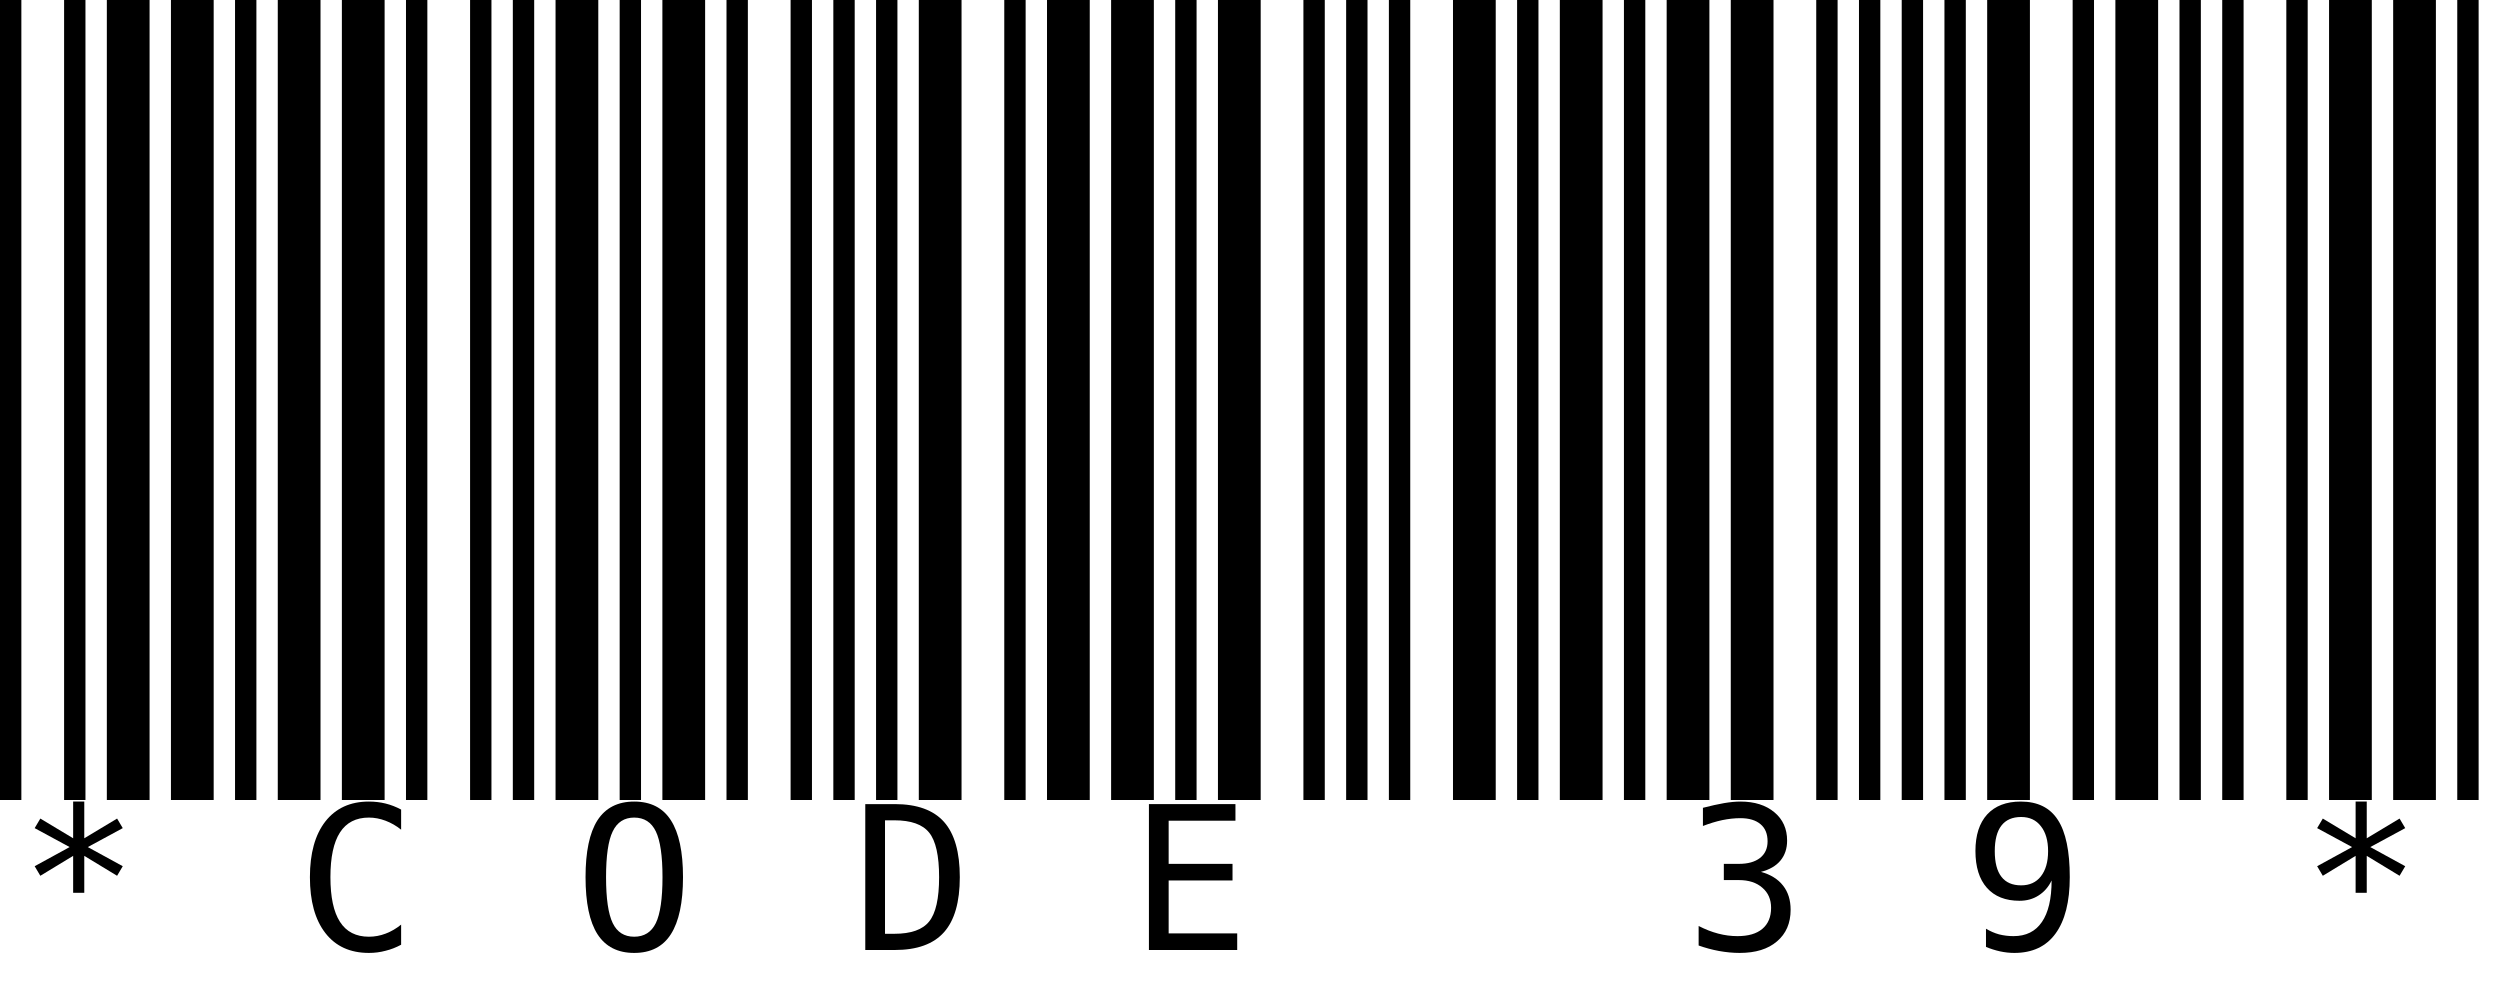
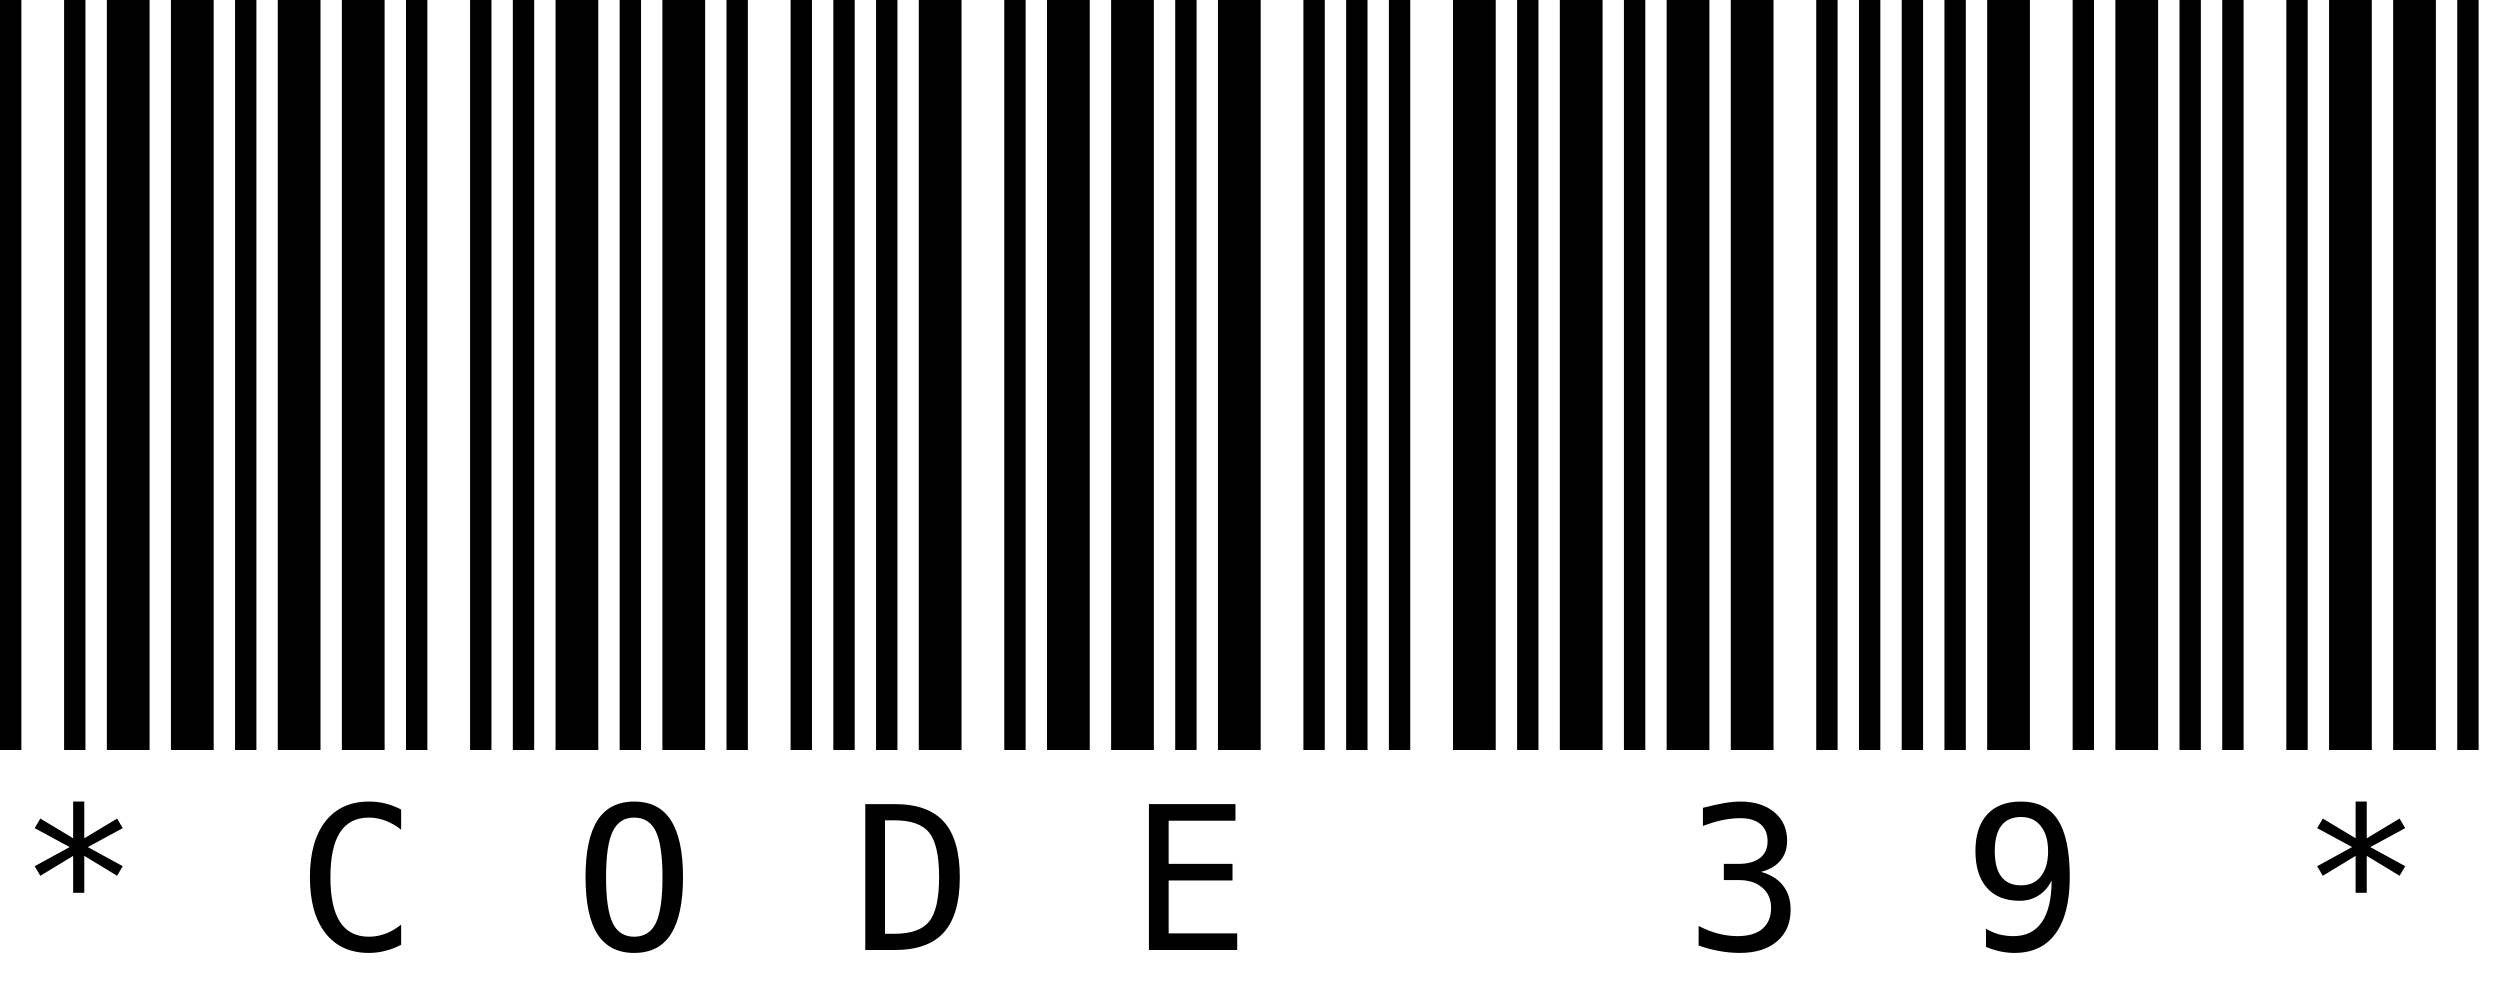
<svg xmlns="http://www.w3.org/2000/svg" viewBox="0 0 200 80">
-   <path d="M 0 0 h 1.709 v 64 h -1.709 z M 5.128 0 h 1.709 v 64 h -1.709 z M 8.547 0 h 3.419 v 64 h -3.419 z M 13.675 0 h 3.419 v 64 h -3.419 z M 18.803 0 h 1.709 v 64 h -1.709 z M 22.222 0 h 3.419 v 64 h -3.419 z M 27.35 0 h 3.419 v 64 h -3.419 z M 32.479 0 h 1.709 v 64 h -1.709 z M 37.607 0 h 1.709 v 64 h -1.709 z M 41.026 0 h 1.709 v 64 h -1.709 z M 44.444 0 h 3.419 v 64 h -3.419 z M 49.573 0 h 1.709 v 64 h -1.709 z M 52.991 0 h 3.419 v 64 h -3.419 z M 58.12 0 h 1.709 v 64 h -1.709 z M 63.248 0 h 1.709 v 64 h -1.709 z M 66.667 0 h 1.709 v 64 h -1.709 z M 70.085 0 h 1.709 v 64 h -1.709 z M 73.504 0 h 3.419 v 64 h -3.419 z M 80.342 0 h 1.709 v 64 h -1.709 z M 83.761 0 h 3.419 v 64 h -3.419 z M 88.889 0 h 3.419 v 64 h -3.419 z M 94.017 0 h 1.709 v 64 h -1.709 z M 97.436 0 h 3.419 v 64 h -3.419 z M 104.273 0 h 1.709 v 64 h -1.709 z M 107.692 0 h 1.709 v 64 h -1.709 z M 111.111 0 h 1.709 v 64 h -1.709 z M 116.239 0 h 3.419 v 64 h -3.419 z M 121.368 0 h 1.709 v 64 h -1.709 z M 124.786 0 h 3.419 v 64 h -3.419 z M 129.915 0 h 1.709 v 64 h -1.709 z M 133.333 0 h 3.419 v 64 h -3.419 z M 138.462 0 h 3.419 v 64 h -3.419 z M 145.299 0 h 1.709 v 64 h -1.709 z M 148.718 0 h 1.709 v 64 h -1.709 z M 152.137 0 h 1.709 v 64 h -1.709 z M 155.556 0 h 1.709 v 64 h -1.709 z M 158.974 0 h 3.419 v 64 h -3.419 z M 165.812 0 h 1.709 v 64 h -1.709 z M 169.231 0 h 3.419 v 64 h -3.419 z M 174.359 0 h 1.709 v 64 h -1.709 z M 177.778 0 h 1.709 v 64 h -1.709 z M 182.906 0 h 1.709 v 64 h -1.709 z M 186.325 0 h 3.419 v 64 h -3.419 z M 191.453 0 h 3.419 v 64 h -3.419 z M 196.581 0 h 1.709 v 64 h -1.709 z " style="fill: #000000" />
+   <path d="M 0 0 h 1.709 v 60 h -1.709 z M 5.128 0 h 1.709 v 60 h -1.709 z M 8.547 0 h 3.419 v 60 h -3.419 z M 13.675 0 h 3.419 v 60 h -3.419 z M 18.803 0 h 1.709 v 60 h -1.709 z M 22.222 0 h 3.419 v 60 h -3.419 z M 27.35 0 h 3.419 v 60 h -3.419 z M 32.479 0 h 1.709 v 60 h -1.709 z M 37.607 0 h 1.709 v 60 h -1.709 z M 41.026 0 h 1.709 v 60 h -1.709 z M 44.444 0 h 3.419 v 60 h -3.419 z M 49.573 0 h 1.709 v 60 h -1.709 z M 52.991 0 h 3.419 v 60 h -3.419 z M 58.12 0 h 1.709 v 60 h -1.709 z M 63.248 0 h 1.709 v 60 h -1.709 z M 66.667 0 h 1.709 v 60 h -1.709 z M 70.085 0 h 1.709 v 60 h -1.709 z M 73.504 0 h 3.419 v 60 h -3.419 z M 80.342 0 h 1.709 v 60 h -1.709 z M 83.761 0 h 3.419 v 60 h -3.419 z M 88.889 0 h 3.419 v 60 h -3.419 z M 94.017 0 h 1.709 v 60 h -1.709 z M 97.436 0 h 3.419 v 60 h -3.419 z M 104.273 0 h 1.709 v 60 h -1.709 z M 107.692 0 h 1.709 v 60 h -1.709 z M 111.111 0 h 1.709 v 60 h -1.709 z M 116.239 0 h 3.419 v 60 h -3.419 z M 121.368 0 h 1.709 v 60 h -1.709 z M 124.786 0 h 3.419 v 60 h -3.419 z M 129.915 0 h 1.709 v 60 h -1.709 z M 133.333 0 h 3.419 v 60 h -3.419 z M 138.462 0 h 3.419 v 60 h -3.419 z M 145.299 0 h 1.709 v 60 h -1.709 z M 148.718 0 h 1.709 v 60 h -1.709 z M 152.137 0 h 1.709 v 60 h -1.709 z M 155.556 0 h 1.709 v 60 h -1.709 z M 158.974 0 h 3.419 v 60 h -3.419 z M 165.812 0 h 1.709 v 60 h -1.709 z M 169.231 0 h 3.419 v 60 h -3.419 z M 174.359 0 h 1.709 v 60 h -1.709 z M 177.778 0 h 1.709 v 60 h -1.709 z M 182.906 0 h 1.709 v 60 h -1.709 z M 186.325 0 h 3.419 v 60 h -3.419 z M 191.453 0 h 3.419 v 60 h -3.419 z M 196.581 0 h 1.709 v 60 h -1.709 z " style="fill: #000000" />
  <text style="fill: #000000; font-family: &quot;monospace&quot;; font-size: 16px" x="0" y="0">
    <tspan style="text-anchor: middle" x="11.111" y="76">*</tspan>
    <tspan style="text-anchor: middle" x="33.333" y="76">C</tspan>
    <tspan style="text-anchor: middle" x="55.556" y="76">O</tspan>
    <tspan style="text-anchor: middle" x="77.778" y="76">D</tspan>
    <tspan style="text-anchor: middle" x="100" y="76">E</tspan>
    <tspan style="text-anchor: middle" x="122.222" y="76"> </tspan>
    <tspan style="text-anchor: middle" x="144.444" y="76">3</tspan>
    <tspan style="text-anchor: middle" x="166.667" y="76">9</tspan>
    <tspan style="text-anchor: middle" x="188.889" y="76">*</tspan>
  </text>
</svg>
